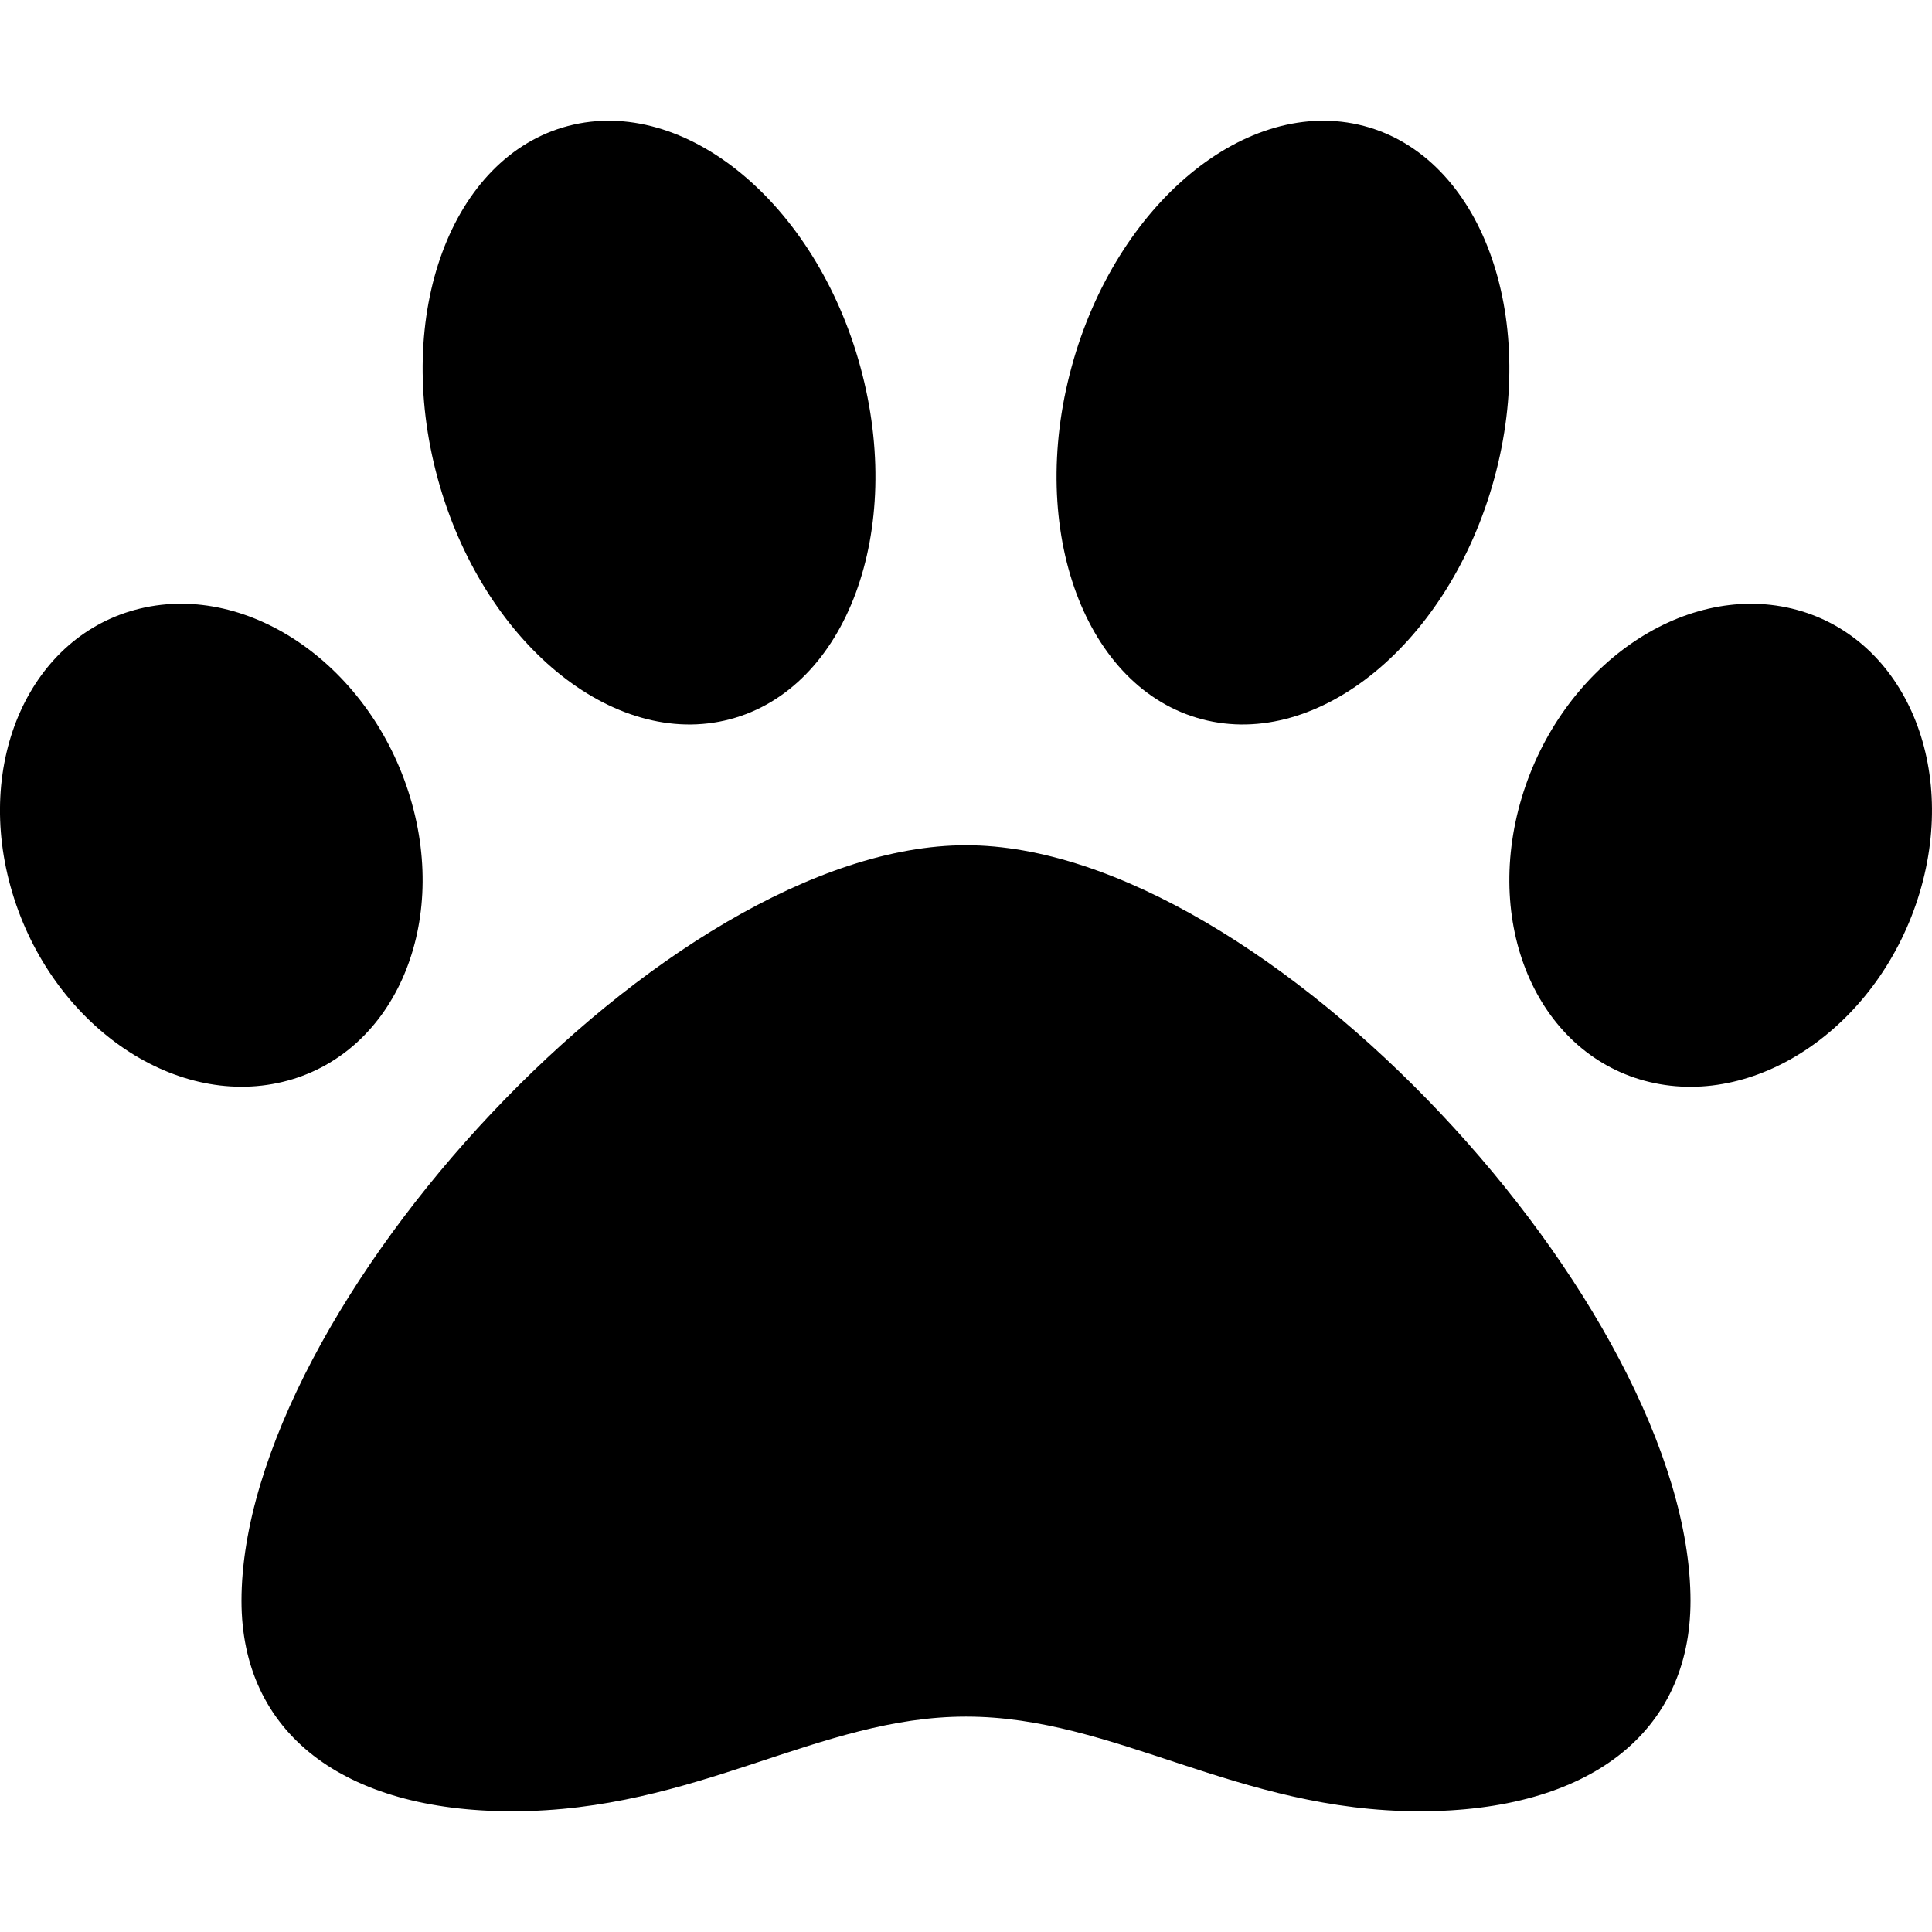
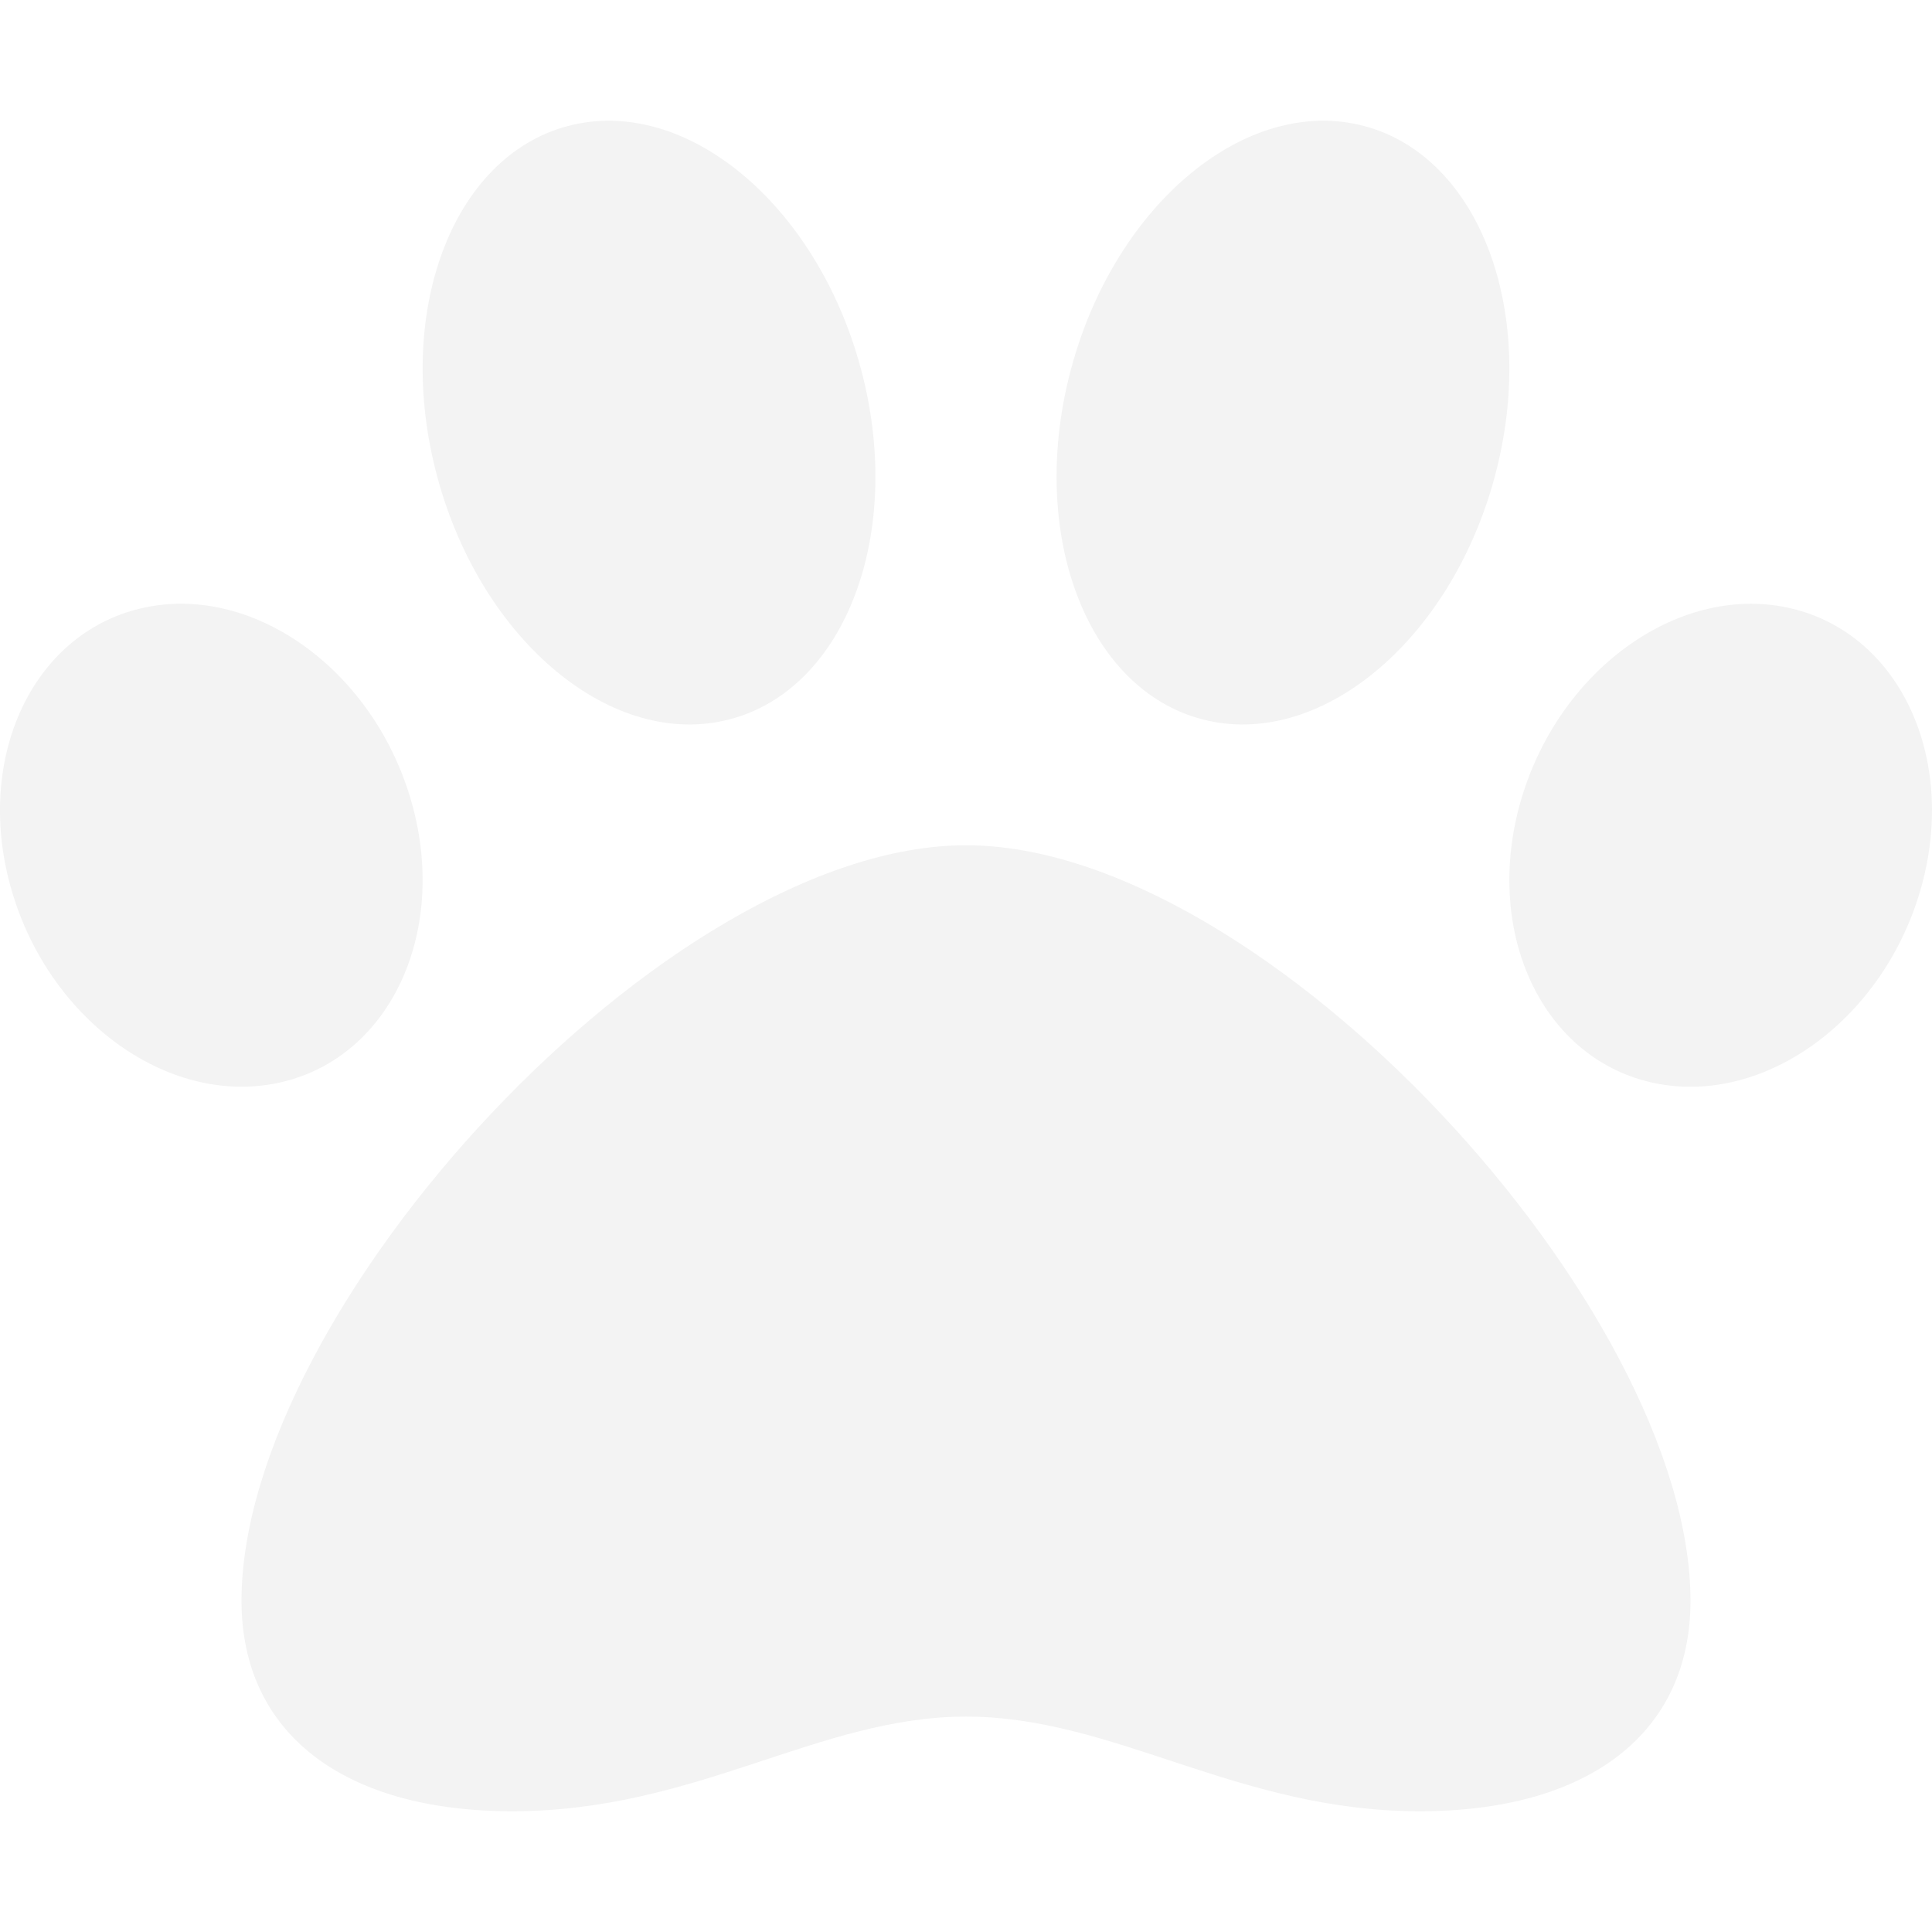
<svg xmlns="http://www.w3.org/2000/svg" xmlns:xlink="http://www.w3.org/1999/xlink" version="1.1" preserveAspectRatio="xMidYMid meet" viewBox="0 0 640 640" width="640" height="640">
  <defs>
    <path d="M80 530.31C80 573.94 113.51 600 169.68 600C230.73 600 271.04 568.65 320 568.65C369.39 568.65 409.81 600 470.33 600C526.49 600 560 573.94 560 530.31C560 433.45 419.26 280 320 280C220.74 280 80 433.45 80 530.31ZM46.45 201.58C10.05 210.28 -8.91 252.44 4.09 295.75C17.09 339.06 57.14 367.11 93.54 358.41C129.94 349.71 148.9 307.55 135.9 264.24C122.9 220.93 82.85 192.87 46.45 201.58ZM285.02 121.56C270.22 67.29 226.87 31.55 188.2 41.72C149.53 51.9 130.18 104.15 144.98 158.42C159.78 212.7 203.14 248.45 241.8 238.26C280.48 228.09 299.83 175.84 285.02 121.56ZM504.09 264.25C491.09 307.56 510.05 349.73 546.45 358.43C582.85 367.13 622.89 339.08 635.9 295.76C648.9 252.45 629.94 210.29 593.54 201.59C557.14 192.89 517.1 220.94 504.09 264.25ZM495.02 158.42C509.82 104.15 490.47 51.91 451.8 41.72C413.12 31.54 369.77 67.29 354.98 121.56C340.17 175.84 359.52 228.09 398.2 238.26C436.87 248.44 480.22 212.7 495.02 158.42Z" id="a1iziXbAt2" />
  </defs>
  <g>
    <g>
      <g>
        <use xlink:href="#a1iziXbAt2" opacity="0.05" fill="#000000" fill-opacity="1" />
        <g>
-           <use xlink:href="#a1iziXbAt2" opacity="1" fill-opacity="1" stroke="#000000" stroke-width="1" stroke-opacity="0" />
+           <use xlink:href="#a1iziXbAt2" opacity="0.05" fill-opacity="0" stroke="#000000" stroke-width="1" stroke-opacity="0" />
        </g>
      </g>
    </g>
  </g>
</svg>
